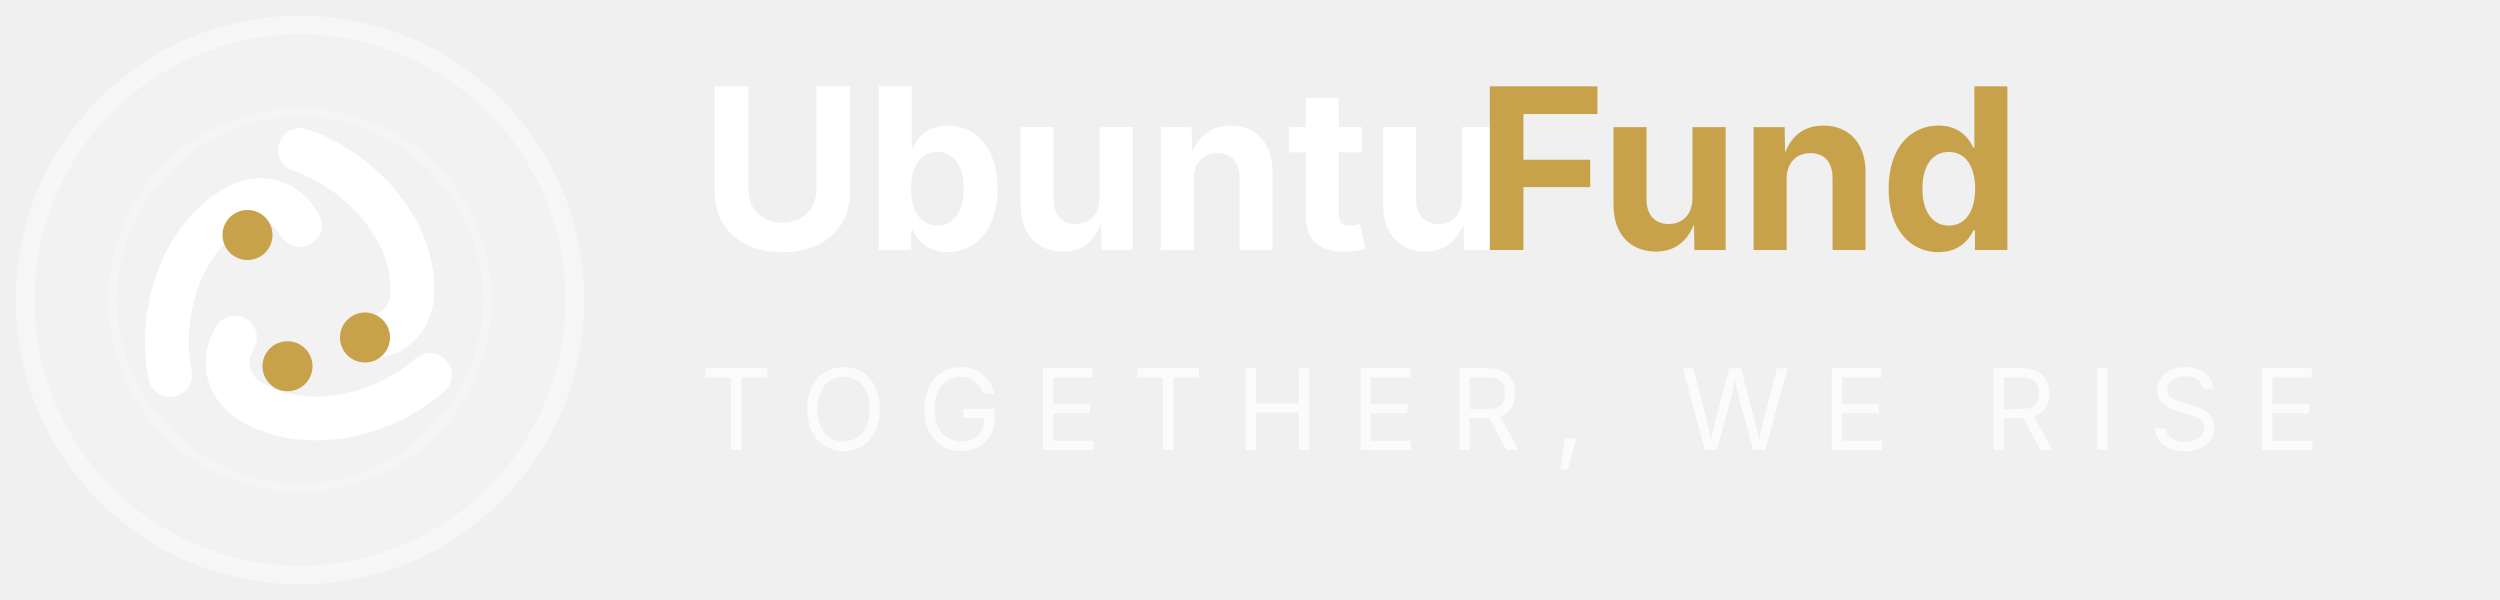
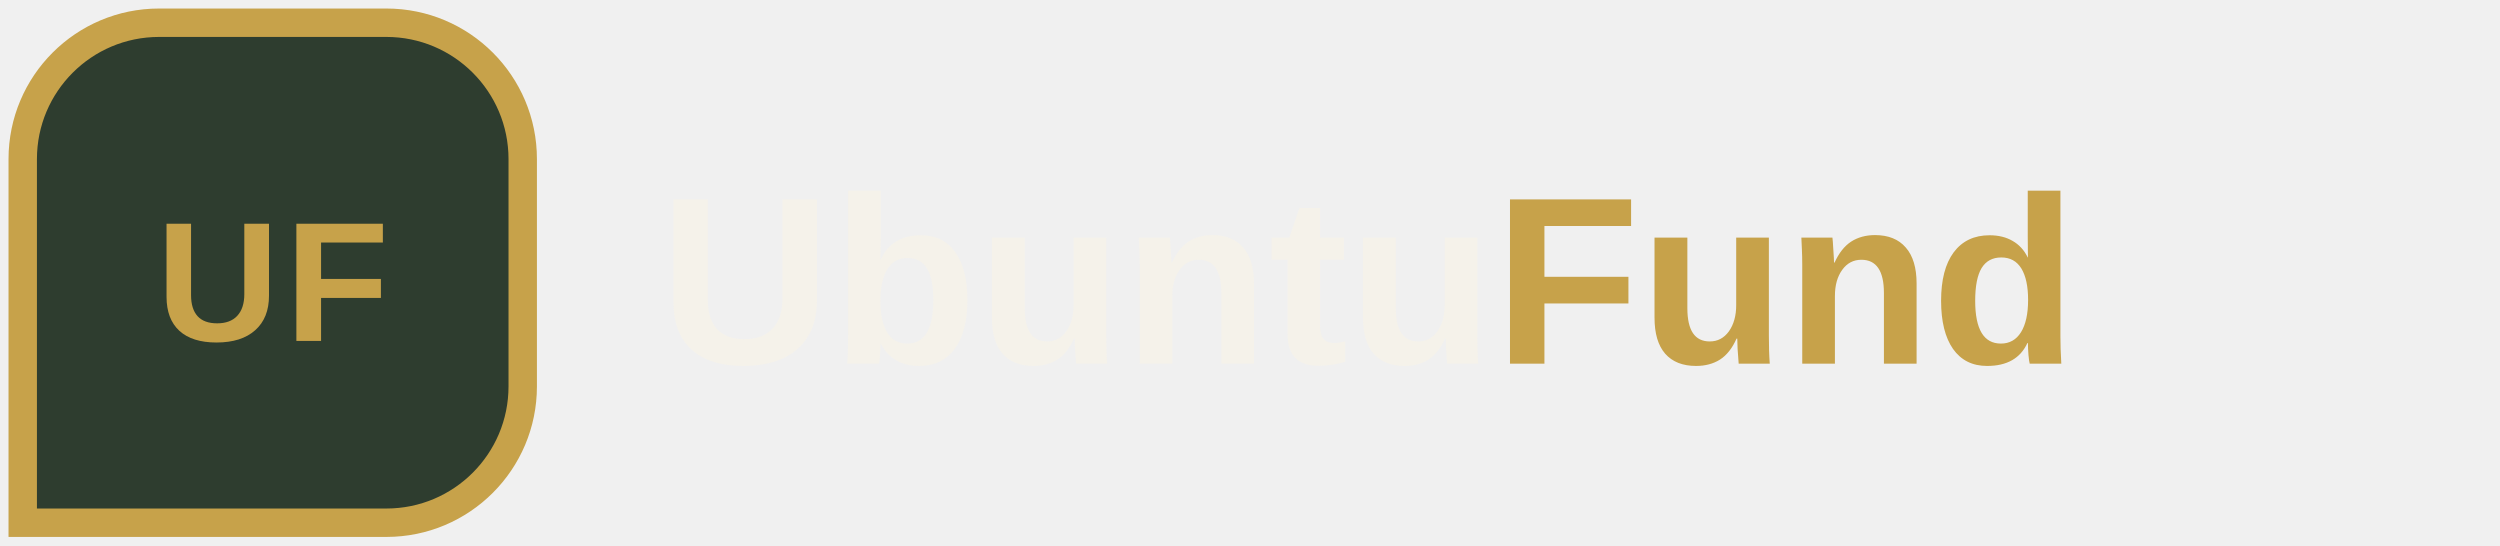
- <svg xmlns="http://www.w3.org/2000/svg" viewBox="0 0 200 48" fill="none">
-   <g transform="translate(24, 24)">
-     <circle r="22" fill="white" opacity="0.15" />
-     <circle r="22" fill="none" stroke="white" stroke-width="1.5" opacity="0.4" />
-     <circle r="15" fill="none" stroke="white" stroke-width="0.7" opacity="0.2" />
-     <g fill="none" stroke="white" stroke-width="3.5" stroke-linecap="round" stroke-linejoin="round">
-       <path d="M0,-12 C4.5,-10.5 9,-6 9,-0.8 C9,1.5 7.5,3 5.2,3" />
-       <path d="M0,-12 C4.5,-10.5 9,-6 9,-0.8 C9,1.5 7.5,3 5.2,3" transform="rotate(120)" />
-       <path d="M0,-12 C4.5,-10.5 9,-6 9,-0.8 C9,1.5 7.5,3 5.2,3" transform="rotate(240)" />
-     </g>
-     <circle cx="5.2" cy="3" r="2" fill="#C7A24A" />
-     <circle cx="-4.2" cy="-5.2" r="2" fill="#C7A24A" />
-     <circle cx="-1" cy="5.3" r="2" fill="#C7A24A" />
-   </g>
-   <text x="56" y="20" font-family="'TT Squares', 'Inter', 'Helvetica Neue', Arial, sans-serif" font-size="18" font-weight="700" fill="white">Ubuntu</text>
-   <text x="118" y="20" font-family="'TT Squares', 'Inter', 'Helvetica Neue', Arial, sans-serif" font-size="18" font-weight="700" fill="#C7A24A">Fund</text>
-   <text x="56" y="36" font-family="'Inter', 'Helvetica Neue', Arial, sans-serif" font-size="9" font-weight="400" fill="rgba(255,255,255,0.7)" letter-spacing="2.5">TOGETHER, WE RISE</text>
+ <svg xmlns="http://www.w3.org/2000/svg" viewBox="0 0 220 48" width="220" height="48">
+   <path d="M14 2h20a12 12 0 0 1 12 12v20a12 12 0 0 1-12 12H2V14A12 12 0 0 1 14 2Z" fill="#2E3D2F" stroke="#C7A24A" stroke-width="2.5" />
+   <text x="24" y="30" text-anchor="middle" font-family="Arial Black, Arial, sans-serif" font-size="15" font-weight="900" fill="#C7A24A" letter-spacing="0.5">UF</text>
+   <text x="58" y="32" font-family="Arial Black, Arial, sans-serif" font-size="21" font-weight="900" fill="#F5F2EA">Ubuntu<tspan fill="#C7A24A">Fund</tspan>
+   </text>
</svg>
